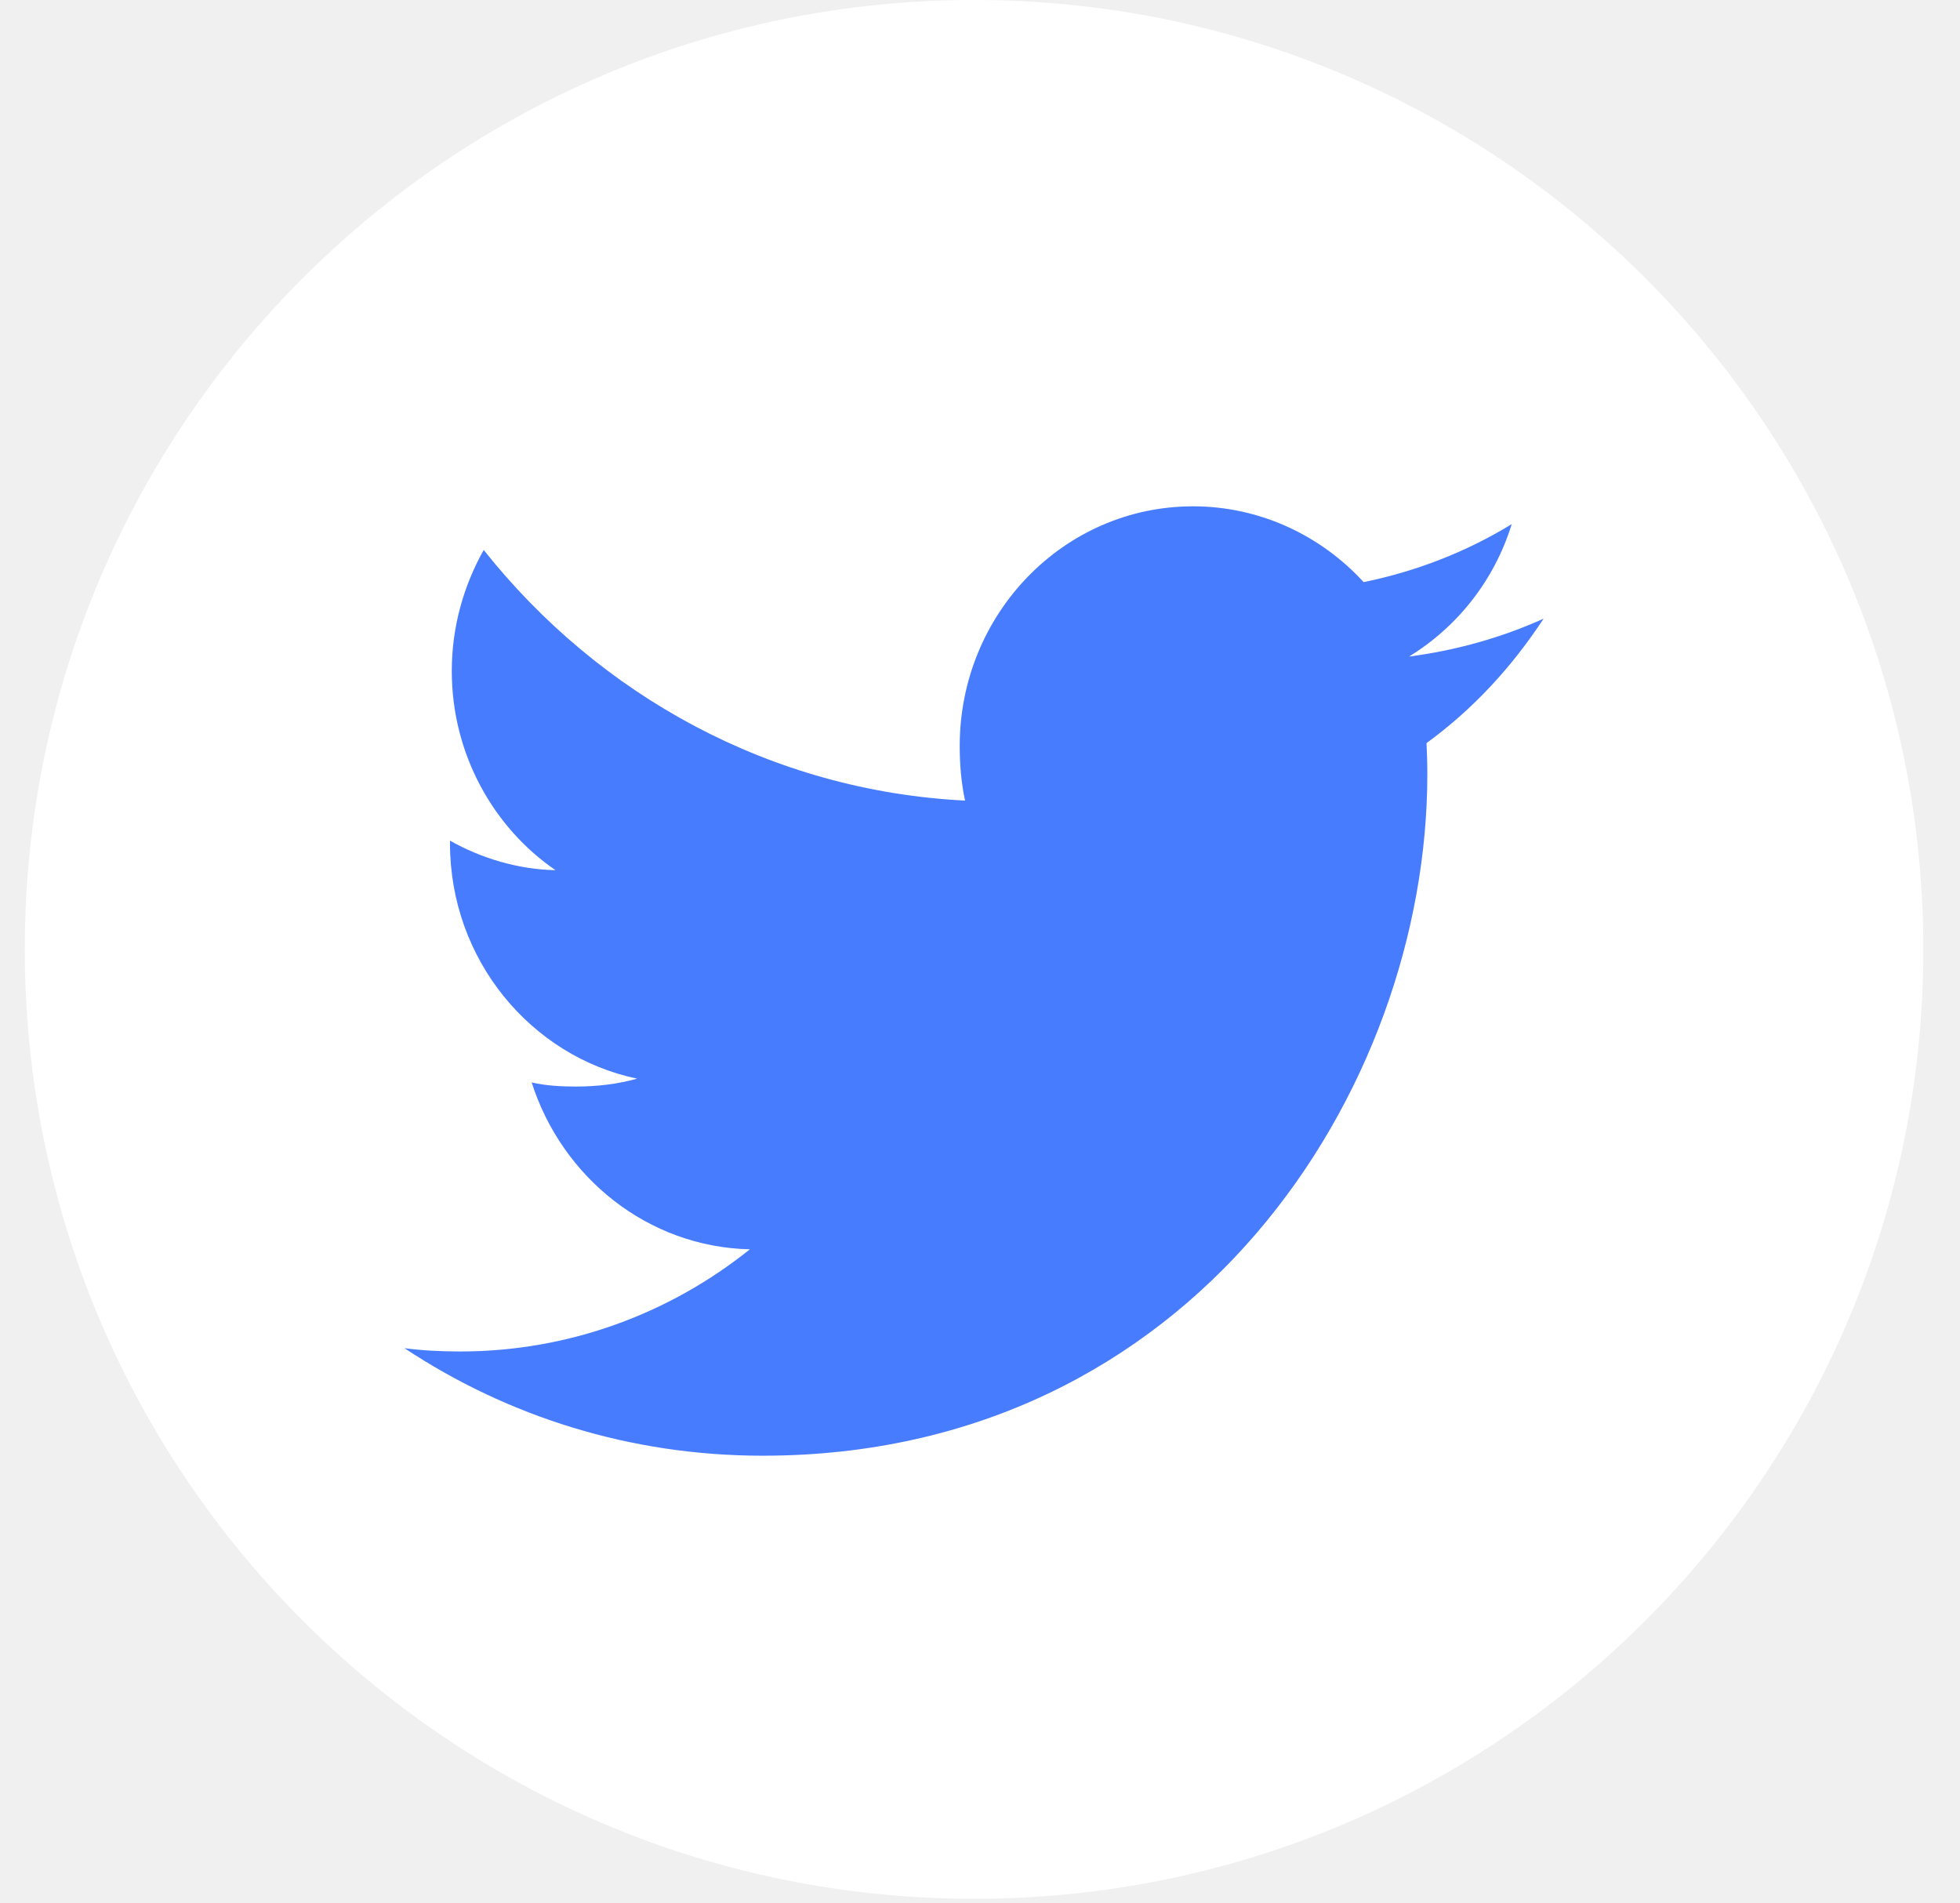
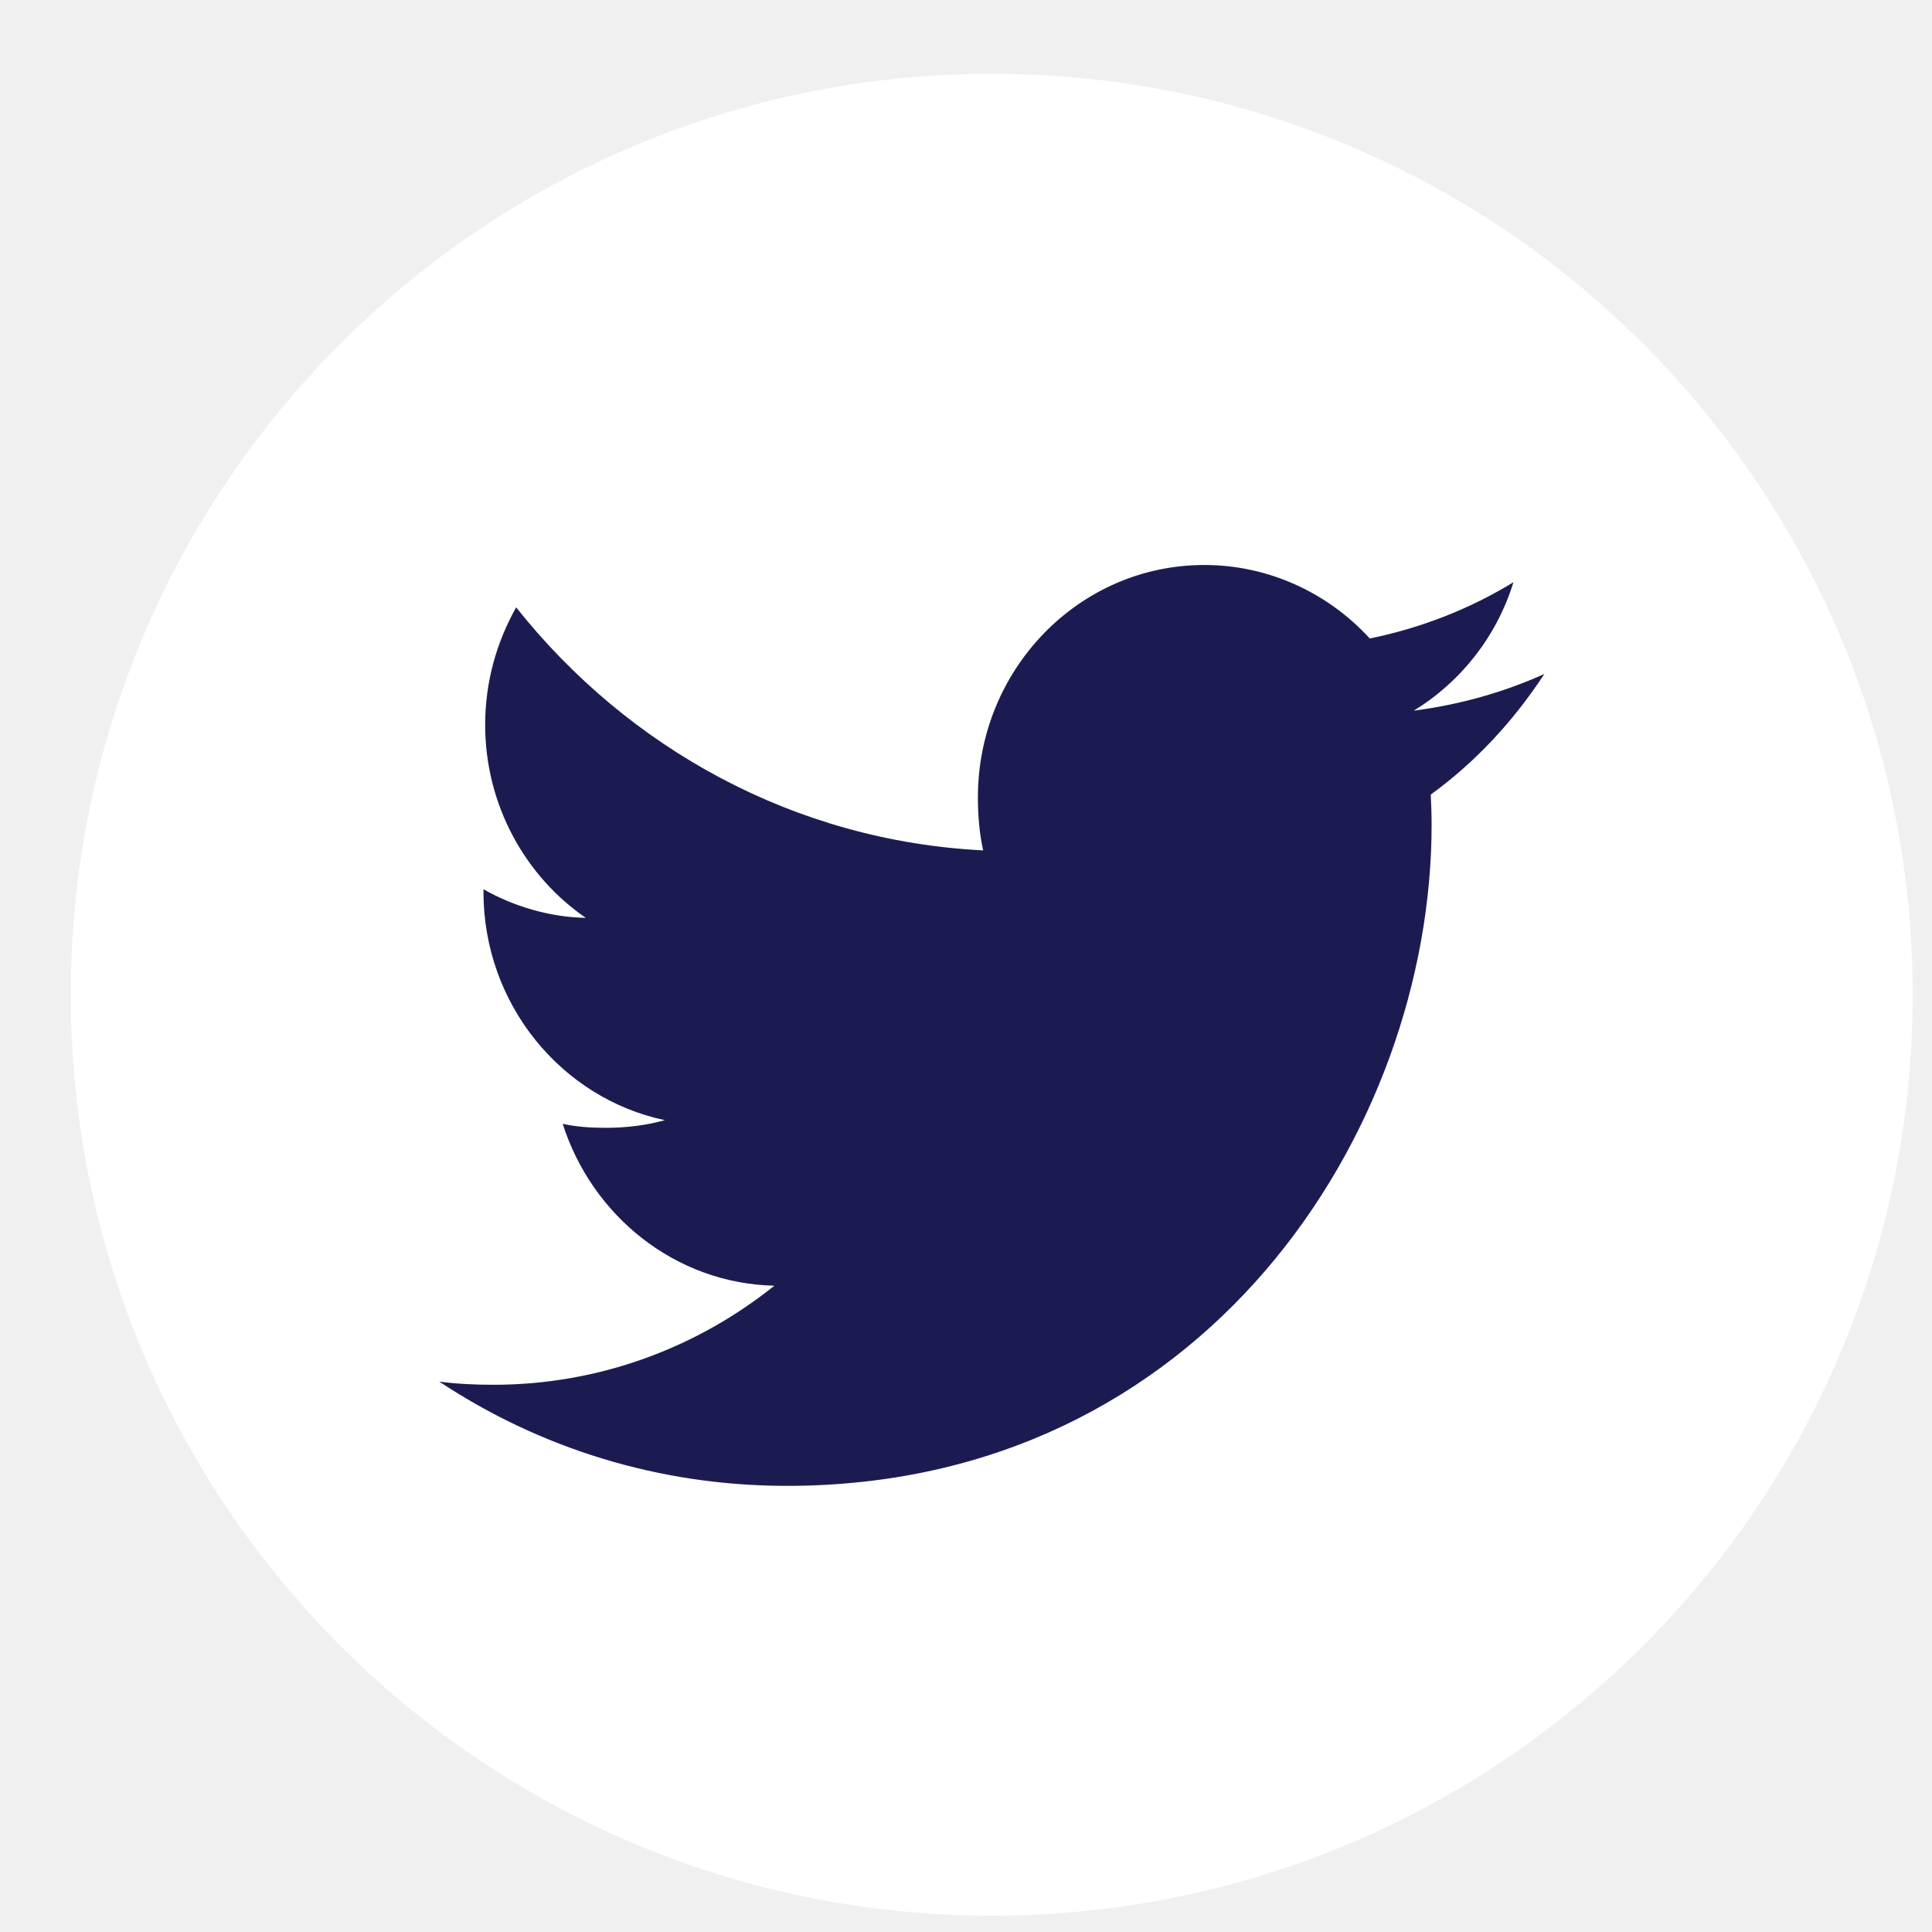
- <svg xmlns="http://www.w3.org/2000/svg" width="34" height="33" viewBox="0 0 34 33" fill="none">
-   <circle cx="16.897" cy="16.467" r="16.467" fill="white" />
-   <path d="M26.776 10.731C26.041 11.062 25.258 11.281 24.442 11.388C25.282 10.873 25.923 10.065 26.224 9.091C25.441 9.57 24.576 9.908 23.655 10.097C22.912 9.285 21.852 8.782 20.696 8.782C18.453 8.782 16.648 10.649 16.648 12.938C16.648 13.267 16.675 13.584 16.741 13.886C13.373 13.717 10.393 12.061 8.391 9.539C8.042 10.161 7.837 10.873 7.837 11.64C7.837 13.079 8.559 14.354 9.636 15.093C8.985 15.08 8.347 14.886 7.806 14.581C7.806 14.594 7.806 14.61 7.806 14.627C7.806 16.646 9.21 18.323 11.052 18.709C10.722 18.802 10.363 18.846 9.99 18.846C9.73 18.846 9.468 18.831 9.223 18.775C9.748 20.42 11.237 21.63 13.008 21.669C11.63 22.775 9.88 23.441 7.985 23.441C7.653 23.441 7.334 23.426 7.016 23.384C8.81 24.571 10.937 25.249 13.23 25.249C20.685 25.249 24.76 18.916 24.76 13.426C24.76 13.242 24.754 13.065 24.746 12.889C25.55 12.303 26.225 11.572 26.776 10.731Z" fill="#487CFF" />
+ <svg xmlns="http://www.w3.org/2000/svg" width="25" height="25" viewBox="0 0 25 25" fill="none">
+   <circle cx="12.833" cy="12.872" r="11.917" fill="white" />
+   <path d="M19.984 8.721C19.452 8.961 18.885 9.119 18.294 9.196C18.902 8.824 19.366 8.239 19.584 7.534C19.017 7.881 18.392 8.125 17.725 8.262C17.187 7.674 16.42 7.311 15.584 7.311C13.961 7.311 12.654 8.662 12.654 10.318C12.654 10.556 12.674 10.786 12.722 11.004C10.285 10.882 8.128 9.684 6.679 7.859C6.426 8.309 6.278 8.824 6.278 9.379C6.278 10.42 6.801 11.343 7.58 11.877C7.109 11.868 6.647 11.728 6.256 11.507C6.256 11.516 6.256 11.528 6.256 11.54C6.256 13.001 7.272 14.215 8.604 14.495C8.366 14.561 8.106 14.594 7.836 14.594C7.648 14.594 7.459 14.582 7.281 14.542C7.661 15.733 8.738 16.608 10.02 16.637C9.023 17.437 7.756 17.919 6.385 17.919C6.145 17.919 5.914 17.908 5.684 17.878C6.982 18.737 8.521 19.227 10.181 19.227C15.576 19.227 18.525 14.644 18.525 10.671C18.525 10.538 18.52 10.41 18.514 10.282C19.096 9.859 19.585 9.33 19.984 8.721Z" fill="#1C1B51" />
</svg>
